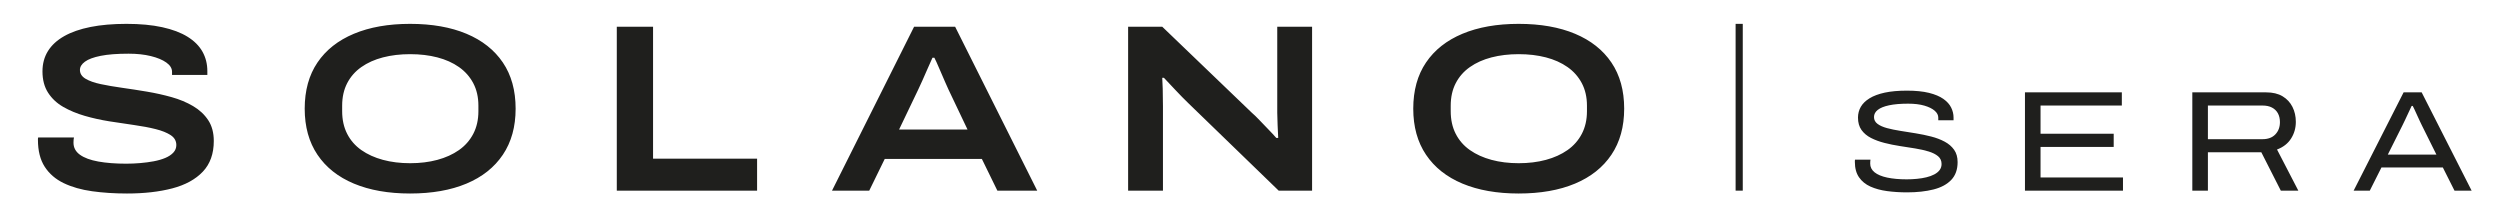
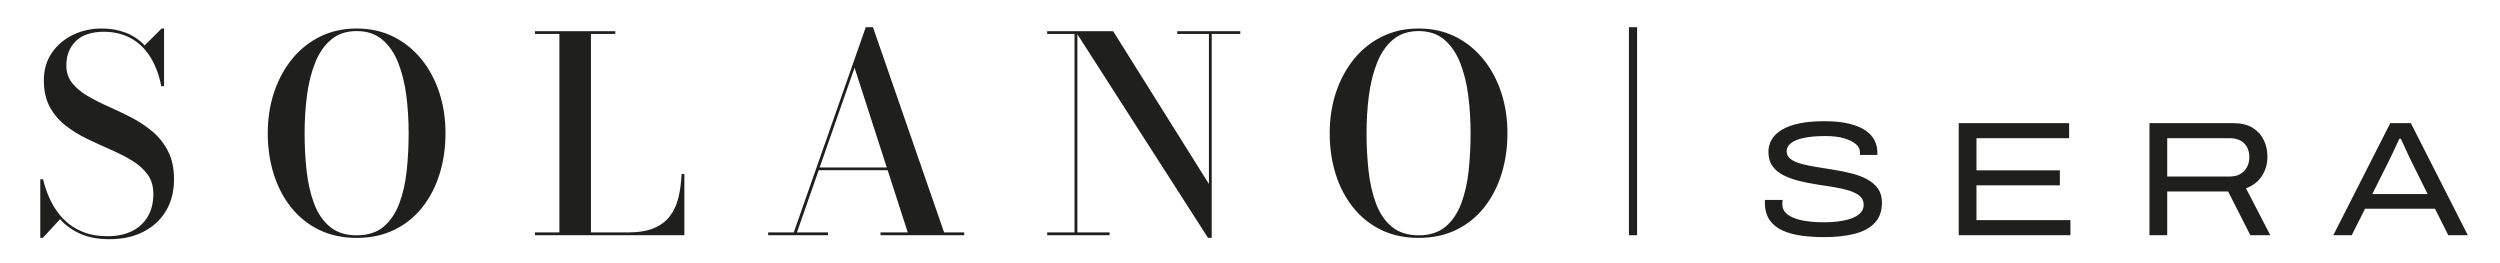
- <svg xmlns="http://www.w3.org/2000/svg" viewBox="0 0 1047.76 89.9" fill="#1F1F1D" color="#1F1F1D">
-   <path transform="translate(10 79.90)" d="M43.2 1.2Q35.4 1.2 28.6 0.25Q21.8 -0.7 16.7 -3.15Q11.6 -5.6 8.75 -10Q5.9 -14.4 5.9 -21.3Q5.9 -21.5 5.9 -21.8Q5.9 -22.1 6 -22.3H21Q20.9 -21.9 20.85 -21.35Q20.8 -20.8 20.8 -20.1Q20.8 -17 23.5 -15.05Q26.2 -13.1 31.2 -12.2Q36.2 -11.3 42.9 -11.3Q45.8 -11.3 48.75 -11.55Q51.7 -11.8 54.4 -12.3Q57.1 -12.8 59.25 -13.7Q61.4 -14.6 62.65 -15.95Q63.9 -17.3 63.9 -19.1Q63.9 -21.7 61.55 -23.25Q59.2 -24.8 55.2 -25.8Q51.2 -26.8 46.2 -27.5Q41.2 -28.2 35.85 -29.05Q30.5 -29.9 25.5 -31.35Q20.5 -32.8 16.5 -35.1Q12.5 -37.4 10.15 -41.05Q7.8 -44.7 7.8 -50Q7.8 -54.8 10.1 -58.5Q12.4 -62.2 16.9 -64.75Q21.4 -67.3 27.95 -68.6Q34.5 -69.9 43 -69.9Q51.6 -69.9 58 -68.5Q64.4 -67.1 68.6 -64.5Q72.8 -61.9 74.85 -58.25Q76.9 -54.6 76.9 -50.1V-48.5H62.1V-49.8Q62.1 -52 59.7 -53.7Q57.3 -55.4 53.2 -56.4Q49.1 -57.4 43.9 -57.4Q36.7 -57.4 32.2 -56.5Q27.7 -55.6 25.6 -54.05Q23.5 -52.5 23.5 -50.6Q23.5 -48.3 25.85 -46.9Q28.2 -45.5 32.2 -44.65Q36.2 -43.8 41.2 -43.1Q46.2 -42.4 51.55 -41.5Q56.9 -40.6 61.9 -39.2Q66.9 -37.8 70.9 -35.45Q74.9 -33.1 77.25 -29.55Q79.6 -26 79.6 -20.8Q79.6 -12.8 75 -7.95Q70.4 -3.1 62.2 -0.95Q54 1.2 43.2 1.2ZM161.86 1.2Q148.25 1.2 138.32 -2.95Q128.4 -7.1 123.05 -15.05Q117.7 -23 117.7 -34.35Q117.7 -45.8 123.05 -53.7Q128.4 -61.6 138.32 -65.75Q148.25 -69.9 161.86 -69.9Q175.6 -69.9 185.5 -65.75Q195.4 -61.6 200.75 -53.7Q206.1 -45.8 206.1 -34.35Q206.1 -23 200.75 -15.05Q195.4 -7.1 185.5 -2.95Q175.6 1.2 161.86 1.2ZM161.9 -11.5Q168.1 -11.5 173.3 -12.9Q178.5 -14.3 182.35 -17Q186.2 -19.7 188.35 -23.81Q190.5 -27.92 190.5 -33.3V-35.6Q190.5 -40.96 188.35 -45.03Q186.2 -49.1 182.35 -51.8Q178.5 -54.5 173.3 -55.85Q168.1 -57.2 161.9 -57.2Q155.7 -57.2 150.5 -55.85Q145.3 -54.5 141.45 -51.8Q137.6 -49.1 135.5 -45.03Q133.4 -40.96 133.4 -35.6V-33.3Q133.4 -27.92 135.5 -23.81Q137.6 -19.7 141.45 -17Q145.3 -14.3 150.5 -12.9Q155.7 -11.5 161.9 -11.5ZM248.5 0V-68.7H263.7V-13.4H307.3V0ZM338.7 0 373.1 -68.7H390.3L424.7 0H408L401.5 -13.3H360.8L354.3 0ZM366.8 -25.6H395.5L387.5 -42.4Q387 -43.5 386.05 -45.65Q385.1 -47.8 384.15 -50.05Q383.2 -52.3 382.45 -53.95Q381.7 -55.6 381.6 -55.7H380.8Q379.9 -53.7 378.75 -51.1Q377.6 -48.5 376.55 -46.1Q375.5 -43.7 374.8 -42.3ZM462.8 0V-68.7H477.1L514.7 -32.6Q516 -31.5 517.8 -29.6Q519.6 -27.7 521.55 -25.7Q523.5 -23.7 524.9 -22.1H525.7Q525.6 -24.3 525.45 -27.45Q525.3 -30.6 525.3 -32.6V-68.7H539.9V0H525.9L488.2 -36.5Q485.5 -39.1 482.55 -42.25Q479.6 -45.4 477.8 -47.3H477.1Q477.2 -46 477.3 -42.75Q477.4 -39.5 477.4 -35.3V0ZM626.46 1.2Q612.85 1.2 602.92 -2.95Q593 -7.1 587.65 -15.05Q582.3 -23 582.3 -34.35Q582.3 -45.8 587.65 -53.7Q593 -61.6 602.92 -65.75Q612.85 -69.9 626.46 -69.9Q640.2 -69.9 650.1 -65.75Q660 -61.6 665.35 -53.7Q670.7 -45.8 670.7 -34.35Q670.7 -23 665.35 -15.05Q660 -7.1 650.1 -2.95Q640.2 1.2 626.46 1.2ZM626.5 -11.5Q632.7 -11.5 637.9 -12.9Q643.1 -14.3 646.95 -17Q650.8 -19.7 652.95 -23.81Q655.1 -27.92 655.1 -33.3V-35.6Q655.1 -40.96 652.95 -45.03Q650.8 -49.1 646.95 -51.8Q643.1 -54.5 637.9 -55.85Q632.7 -57.2 626.5 -57.2Q620.3 -57.2 615.1 -55.85Q609.9 -54.5 606.05 -51.8Q602.2 -49.1 600.1 -45.03Q598 -40.96 598 -35.6V-33.3Q598 -27.92 600.1 -23.81Q602.2 -19.7 606.05 -17Q609.9 -14.3 615.1 -12.9Q620.3 -11.5 626.5 -11.5Z" />
-   <rect x="727.4" y="10" width="3" height="69.9" />
-   <path transform="translate(773.4 79.90)" d="M25.84 0.72Q21.46 0.72 17.5 0.19Q13.55 -0.34 10.5 -1.71Q7.46 -3.08 5.72 -5.6Q3.98 -8.12 3.98 -12.06Q3.98 -12.35 3.99 -12.6Q4.01 -12.85 4.04 -12.97H10.53Q10.47 -12.67 10.44 -12.29Q10.41 -11.9 10.41 -11.34Q10.41 -9.15 12.25 -7.68Q14.09 -6.21 17.55 -5.47Q21 -4.74 25.71 -4.74Q27.89 -4.74 30.01 -4.95Q32.12 -5.15 33.98 -5.6Q35.83 -6.05 37.26 -6.8Q38.69 -7.55 39.51 -8.63Q40.32 -9.72 40.32 -11.16Q40.32 -13.19 38.86 -14.42Q37.39 -15.65 34.88 -16.42Q32.37 -17.18 29.25 -17.69Q26.13 -18.19 22.81 -18.7Q19.49 -19.21 16.36 -20.01Q13.24 -20.81 10.73 -22.09Q8.22 -23.38 6.75 -25.44Q5.29 -27.51 5.29 -30.61Q5.29 -33.07 6.47 -35.13Q7.66 -37.18 10.15 -38.71Q12.65 -40.24 16.52 -41.08Q20.4 -41.91 25.8 -41.91Q31.29 -41.91 35.05 -40.98Q38.81 -40.04 41.08 -38.44Q43.35 -36.84 44.34 -34.81Q45.34 -32.79 45.34 -30.64V-29.51H38.94V-30.62Q38.94 -32.19 37.43 -33.5Q35.92 -34.81 33.11 -35.63Q30.29 -36.45 26.31 -36.45Q21.5 -36.45 18.33 -35.77Q15.16 -35.1 13.58 -33.85Q12 -32.6 12 -30.86Q12 -29.09 13.47 -27.99Q14.94 -26.89 17.45 -26.21Q19.96 -25.54 23.08 -25.05Q26.2 -24.56 29.52 -24.02Q32.84 -23.48 35.97 -22.68Q39.09 -21.88 41.6 -20.54Q44.11 -19.2 45.58 -17.12Q47.04 -15.05 47.04 -11.98Q47.04 -7.29 44.37 -4.49Q41.69 -1.69 36.91 -0.49Q32.12 0.72 25.84 0.72ZM75.27 0V-41.19H115.87V-35.67H81.8V-23.84H112.46V-18.32H81.8V-5.52H116.35V0ZM145.41 0V-41.19H176.37Q180.48 -41.19 183.23 -39.55Q185.97 -37.9 187.38 -35.1Q188.79 -32.3 188.79 -28.82Q188.79 -24.96 186.8 -21.84Q184.82 -18.71 180.91 -17.24L189.84 0H182.5L174.33 -16.08H151.94V0ZM151.94 -21.57H174.84Q178.3 -21.57 180.21 -23.58Q182.13 -25.59 182.13 -28.72Q182.13 -30.84 181.28 -32.41Q180.42 -33.97 178.8 -34.82Q177.18 -35.67 174.84 -35.67H151.94ZM213.02 0 233.96 -41.19H241.53L262.47 0H255.29L250.4 -9.72H224.68L219.79 0ZM227.34 -15.11H247.71L241.64 -27.31Q241.28 -28.03 240.73 -29.21Q240.17 -30.39 239.6 -31.66Q239.03 -32.92 238.54 -33.98Q238.05 -35.04 237.8 -35.49H237.32Q236.72 -34.2 235.96 -32.59Q235.2 -30.97 234.53 -29.53Q233.86 -28.09 233.44 -27.28Z" />
+ <svg xmlns="http://www.w3.org/2000/svg" viewBox="0 0 919.31 96.477" fill="#1F1F1D" color="#1F1F1D">
+   <path transform="translate(10 86.48)" d="M30.32 1.48Q24.06 1.48 19.58 -0.49Q15.11 -2.47 12.08 -5.86L5.72 1H4.81V-20.55H5.83Q6.86 -16.26 8.73 -12.48Q10.6 -8.69 13.47 -5.8Q16.33 -2.91 20.31 -1.26Q24.29 0.38 29.58 0.38Q34.7 0.38 38.48 -1.47Q42.25 -3.32 44.32 -6.8Q46.39 -10.27 46.39 -15.18Q46.39 -19.46 44.21 -22.4Q42.03 -25.34 38.44 -27.49Q34.85 -29.65 30.55 -31.52Q26.25 -33.39 21.96 -35.46Q17.66 -37.54 14.07 -40.35Q10.48 -43.16 8.3 -47.19Q6.12 -51.21 6.12 -56.98Q6.12 -62.76 9.05 -67.03Q11.99 -71.31 16.82 -73.65Q21.66 -76 27.35 -76Q32.21 -76 36.22 -74.46Q40.22 -72.93 43.19 -69.78L49.44 -76H50.32V-54.79H49.31Q47.97 -61.44 45.04 -65.89Q42.12 -70.34 37.85 -72.57Q33.57 -74.8 28.2 -74.8Q21.42 -74.8 17.91 -71.39Q14.4 -67.98 14.4 -62.46Q14.4 -58.62 16.55 -55.93Q18.7 -53.25 22.21 -51.19Q25.73 -49.14 29.96 -47.26Q34.2 -45.39 38.43 -43.2Q42.66 -41.01 46.17 -38.02Q49.69 -35.03 51.84 -30.79Q53.99 -26.56 53.99 -20.52Q53.99 -13.84 51.02 -8.9Q48.05 -3.97 42.71 -1.24Q37.37 1.48 30.32 1.48ZM121.17 1Q113.44 1 107.37 -1.95Q101.3 -4.91 97.08 -10.19Q92.85 -15.47 90.66 -22.45Q88.46 -29.44 88.46 -37.5Q88.46 -45.56 90.79 -52.55Q93.13 -59.53 97.43 -64.81Q101.74 -70.09 107.77 -73.05Q113.79 -76 121.17 -76Q128.55 -76 134.55 -73.05Q140.55 -70.09 144.87 -64.81Q149.2 -59.53 151.51 -52.55Q153.82 -45.56 153.82 -37.5Q153.82 -29.44 151.63 -22.45Q149.45 -15.47 145.25 -10.19Q141.05 -4.91 134.97 -1.95Q128.9 1 121.17 1ZM121.17 0.05Q127.27 0.05 131.02 -3.09Q134.77 -6.23 136.8 -11.58Q138.82 -16.92 139.55 -23.65Q140.27 -30.37 140.27 -37.51Q140.27 -44.65 139.41 -51.37Q138.54 -58.08 136.42 -63.42Q134.3 -68.77 130.58 -71.91Q126.86 -75.05 121.17 -75.05Q115.48 -75.05 111.75 -71.91Q108.02 -68.77 105.89 -63.42Q103.76 -58.08 102.88 -51.36Q102.01 -44.65 102.01 -37.51Q102.01 -30.37 102.75 -23.65Q103.5 -16.92 105.52 -11.57Q107.53 -6.23 111.32 -3.09Q115.12 0.05 121.17 0.05ZM186.72 0V-1.01H195.7V-73.99H186.72V-75H216.26V-73.99H207.3V-1.01H220.89Q226.66 -1.01 230.41 -2.57Q234.16 -4.13 236.33 -6.99Q238.51 -9.85 239.47 -13.8Q240.44 -17.75 240.63 -22.5H241.66V0ZM290.76 -23.89V-24.9H321.96V-23.89ZM311.01 -76.48 337.17 -1.01H344.57V0H313.79V-1.01H323.8L304.24 -61.58L283.05 -1.01H294.47V0H272.47V-1.01H281.89L308.36 -76.48ZM386.18 -75V-1.01H398.02V0H375.07V-1.01H385.13V-73.99H375.07V-75ZM446.1 -75V-73.99H435.58V1H434.22L385.46 -75H399.34L434.55 -18.82V-73.99H422.89V-75ZM511.67 1Q503.94 1 497.87 -1.95Q491.8 -4.91 487.58 -10.19Q483.35 -15.47 481.16 -22.45Q478.96 -29.44 478.96 -37.5Q478.96 -45.56 481.29 -52.55Q483.63 -59.53 487.93 -64.81Q492.24 -70.09 498.27 -73.05Q504.29 -76 511.67 -76Q519.05 -76 525.05 -73.05Q531.05 -70.09 535.37 -64.81Q539.7 -59.53 542.01 -52.55Q544.32 -45.56 544.32 -37.5Q544.32 -29.44 542.13 -22.45Q539.95 -15.47 535.75 -10.19Q531.55 -4.91 525.47 -1.95Q519.4 1 511.67 1ZM511.67 0.05Q517.77 0.05 521.52 -3.09Q525.27 -6.23 527.3 -11.58Q529.32 -16.92 530.05 -23.65Q530.77 -30.37 530.77 -37.51Q530.77 -44.65 529.91 -51.37Q529.04 -58.08 526.92 -63.42Q524.8 -68.77 521.08 -71.91Q517.36 -75.05 511.67 -75.05Q505.98 -75.05 502.25 -71.91Q498.52 -68.77 496.39 -63.42Q494.26 -58.08 493.38 -51.36Q492.51 -44.65 492.51 -37.51Q492.51 -30.37 493.25 -23.65Q494 -16.92 496.02 -11.57Q498.03 -6.23 501.82 -3.09Q505.62 0.05 511.67 0.05Z" />
+   <rect x="599.0" y="10" width="3" height="76.5" />
+   <path transform="translate(645.0 86.48)" d="M25.84 0.72Q21.46 0.72 17.5 0.19Q13.55 -0.34 10.5 -1.71Q7.46 -3.08 5.72 -5.6Q3.98 -8.12 3.98 -12.06Q3.98 -12.35 3.99 -12.6Q4.01 -12.85 4.04 -12.97H10.53Q10.47 -12.67 10.44 -12.29Q10.41 -11.9 10.41 -11.34Q10.41 -9.15 12.25 -7.68Q14.09 -6.21 17.55 -5.47Q21 -4.74 25.71 -4.74Q27.89 -4.74 30.01 -4.95Q32.12 -5.15 33.98 -5.6Q35.83 -6.05 37.26 -6.8Q38.69 -7.55 39.51 -8.63Q40.32 -9.72 40.32 -11.16Q40.32 -13.19 38.86 -14.42Q37.39 -15.65 34.88 -16.42Q32.37 -17.18 29.25 -17.69Q26.13 -18.19 22.81 -18.7Q19.49 -19.21 16.36 -20.01Q13.24 -20.81 10.73 -22.09Q8.22 -23.38 6.75 -25.44Q5.29 -27.51 5.29 -30.61Q5.29 -33.07 6.47 -35.13Q7.66 -37.18 10.15 -38.71Q12.65 -40.24 16.52 -41.08Q20.4 -41.91 25.8 -41.91Q31.29 -41.91 35.05 -40.98Q38.81 -40.04 41.08 -38.44Q43.35 -36.84 44.34 -34.81Q45.34 -32.79 45.34 -30.64V-29.51H38.94V-30.62Q38.94 -32.19 37.43 -33.5Q35.92 -34.81 33.11 -35.63Q30.29 -36.45 26.31 -36.45Q21.5 -36.45 18.33 -35.77Q15.16 -35.1 13.58 -33.85Q12 -32.6 12 -30.86Q12 -29.09 13.47 -27.99Q14.94 -26.89 17.45 -26.21Q19.96 -25.54 23.08 -25.05Q26.2 -24.56 29.52 -24.02Q32.84 -23.48 35.97 -22.68Q39.09 -21.88 41.6 -20.54Q44.11 -19.2 45.58 -17.12Q47.04 -15.05 47.04 -11.98Q47.04 -7.29 44.37 -4.49Q41.69 -1.69 36.91 -0.49Q32.12 0.72 25.84 0.72ZM75.27 0V-41.19H115.87V-35.67H81.8V-23.84H112.46V-18.32H81.8V-5.52H116.35V0ZM145.41 0V-41.19H176.37Q180.48 -41.19 183.23 -39.55Q185.97 -37.9 187.38 -35.1Q188.79 -32.3 188.79 -28.82Q188.79 -24.96 186.8 -21.84Q184.82 -18.71 180.91 -17.24L189.84 0H182.5L174.33 -16.08H151.94V0ZM151.94 -21.57H174.84Q178.3 -21.57 180.21 -23.58Q182.13 -25.59 182.13 -28.72Q182.13 -30.84 181.28 -32.41Q180.42 -33.97 178.8 -34.82Q177.18 -35.67 174.84 -35.67H151.94ZM213.02 0 233.96 -41.19H241.53L262.47 0H255.29L250.4 -9.72H224.68L219.79 0ZM227.34 -15.11H247.71L241.64 -27.31Q241.28 -28.03 240.73 -29.21Q240.17 -30.39 239.6 -31.66Q239.03 -32.92 238.54 -33.98Q238.05 -35.04 237.8 -35.49H237.32Q236.72 -34.2 235.96 -32.59Q235.2 -30.97 234.53 -29.53Q233.86 -28.09 233.44 -27.28Z" />
</svg>
